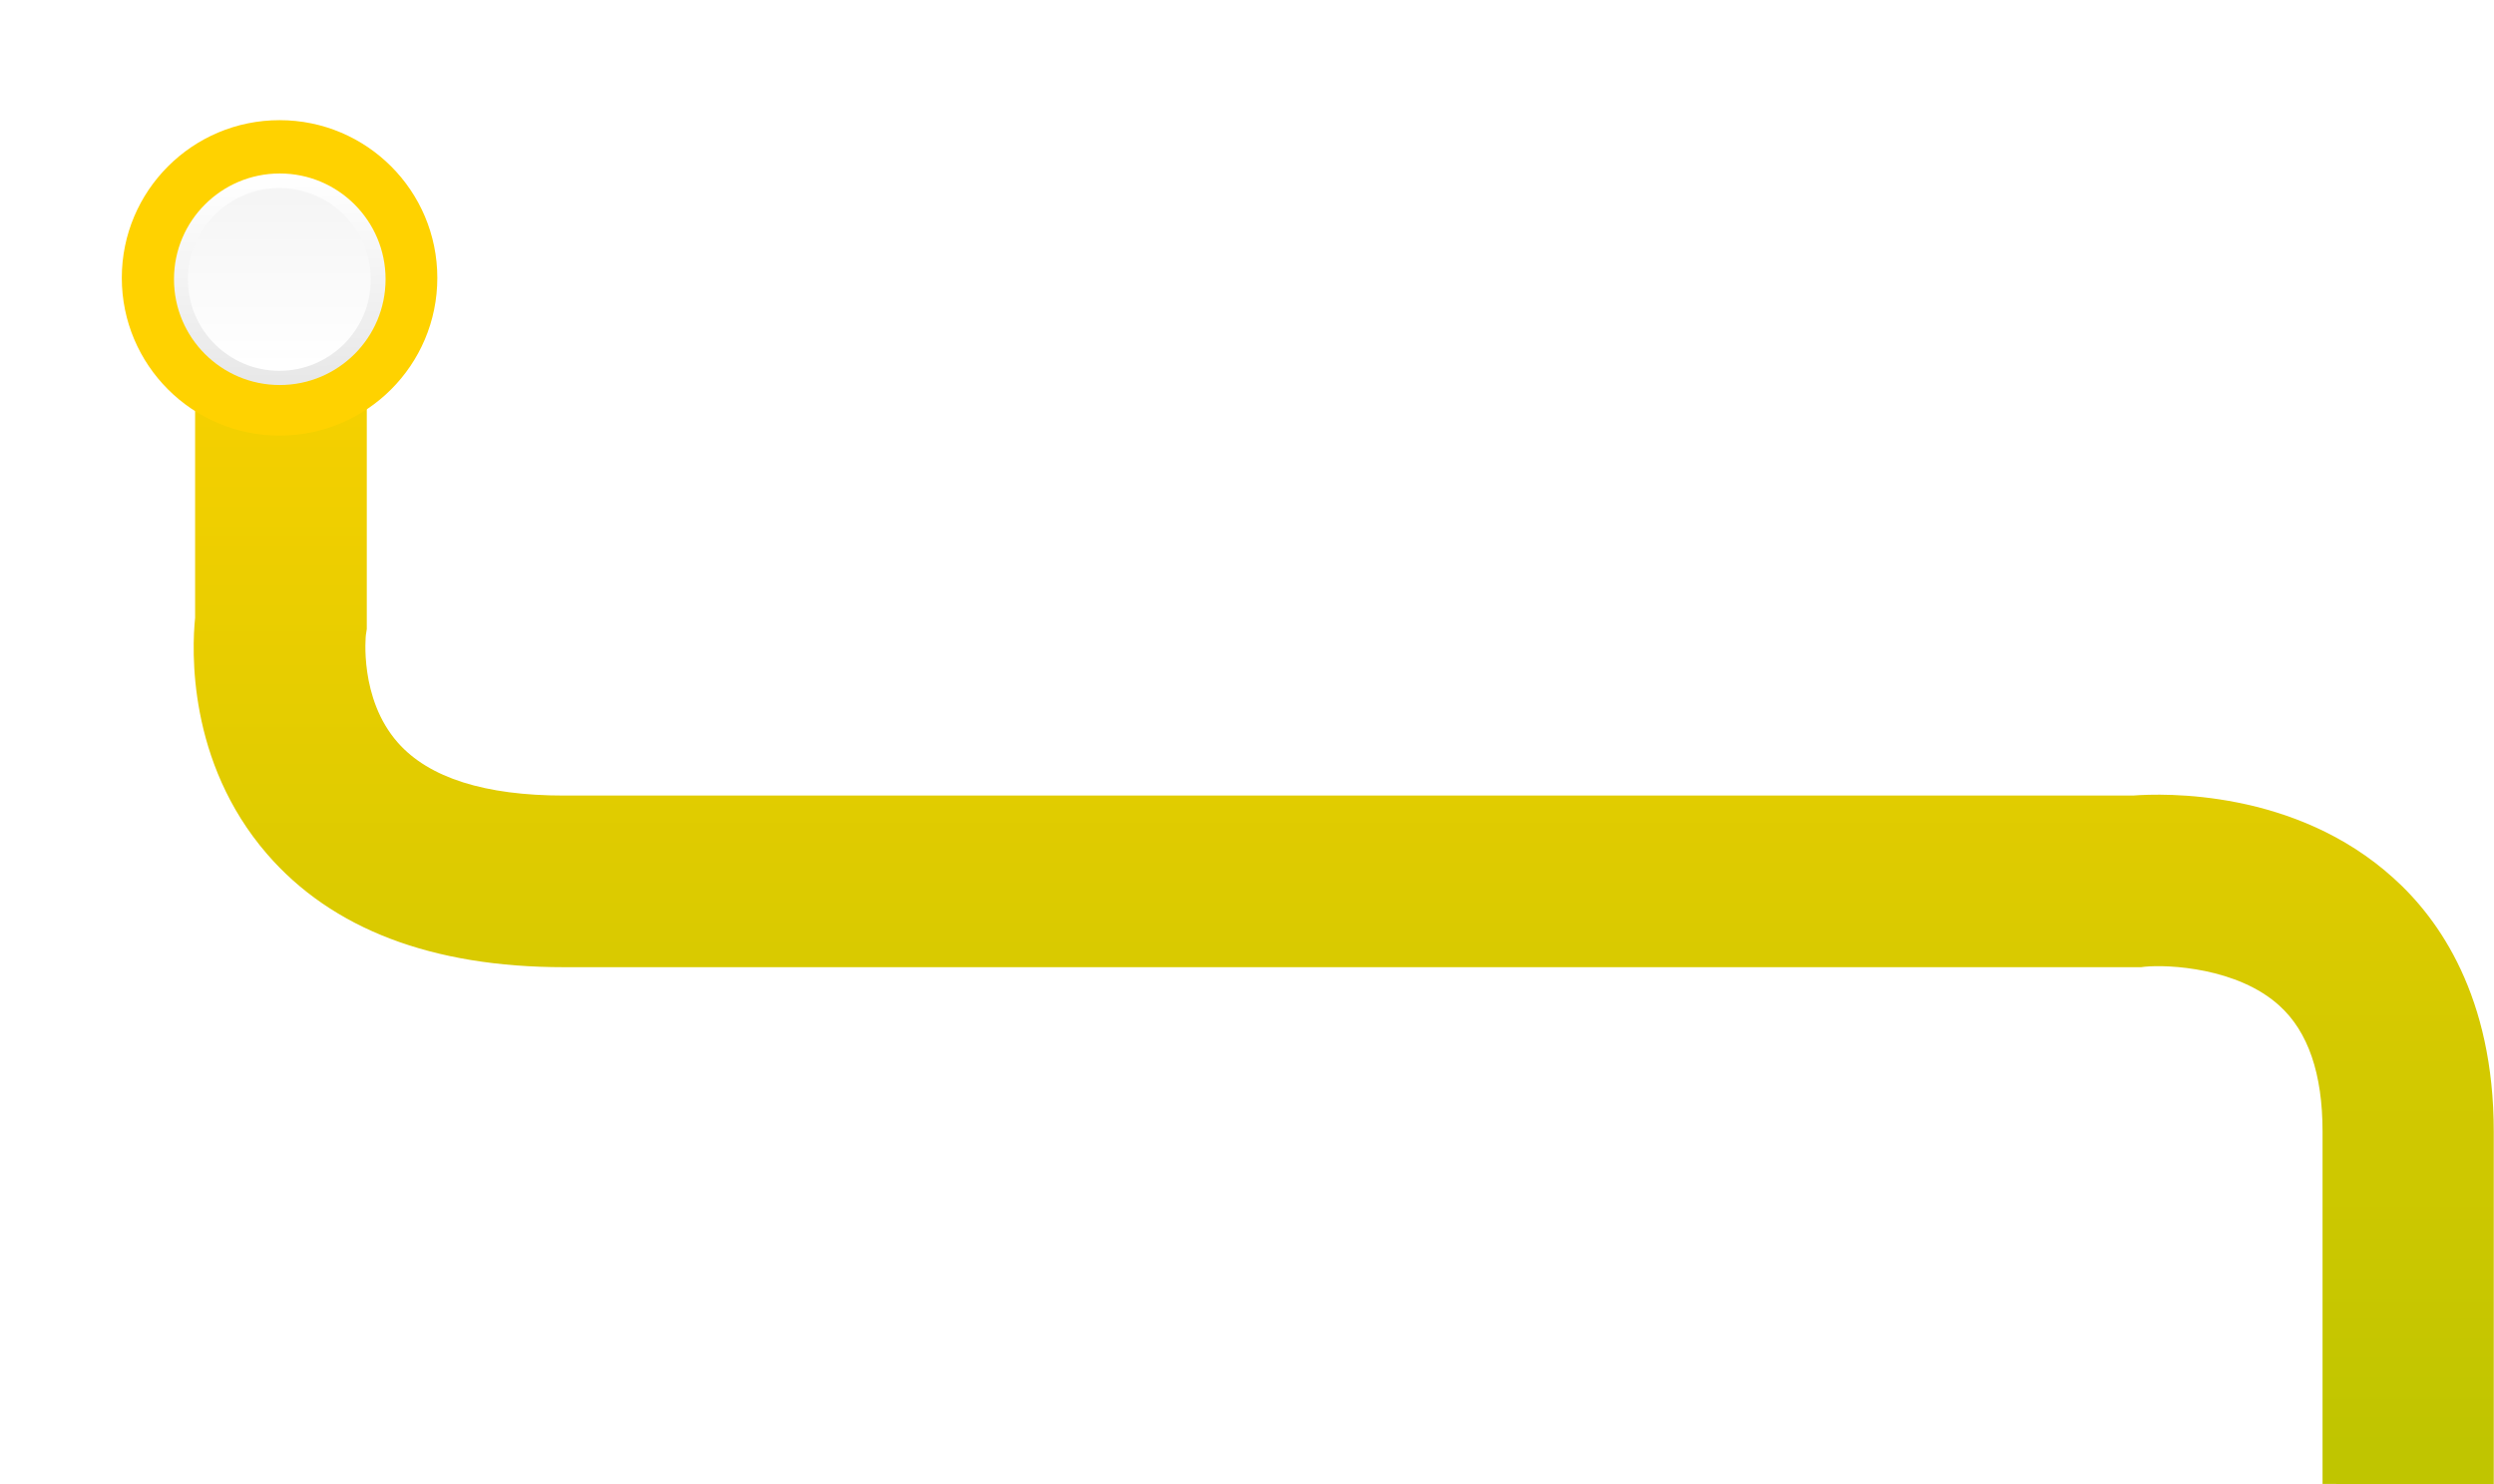
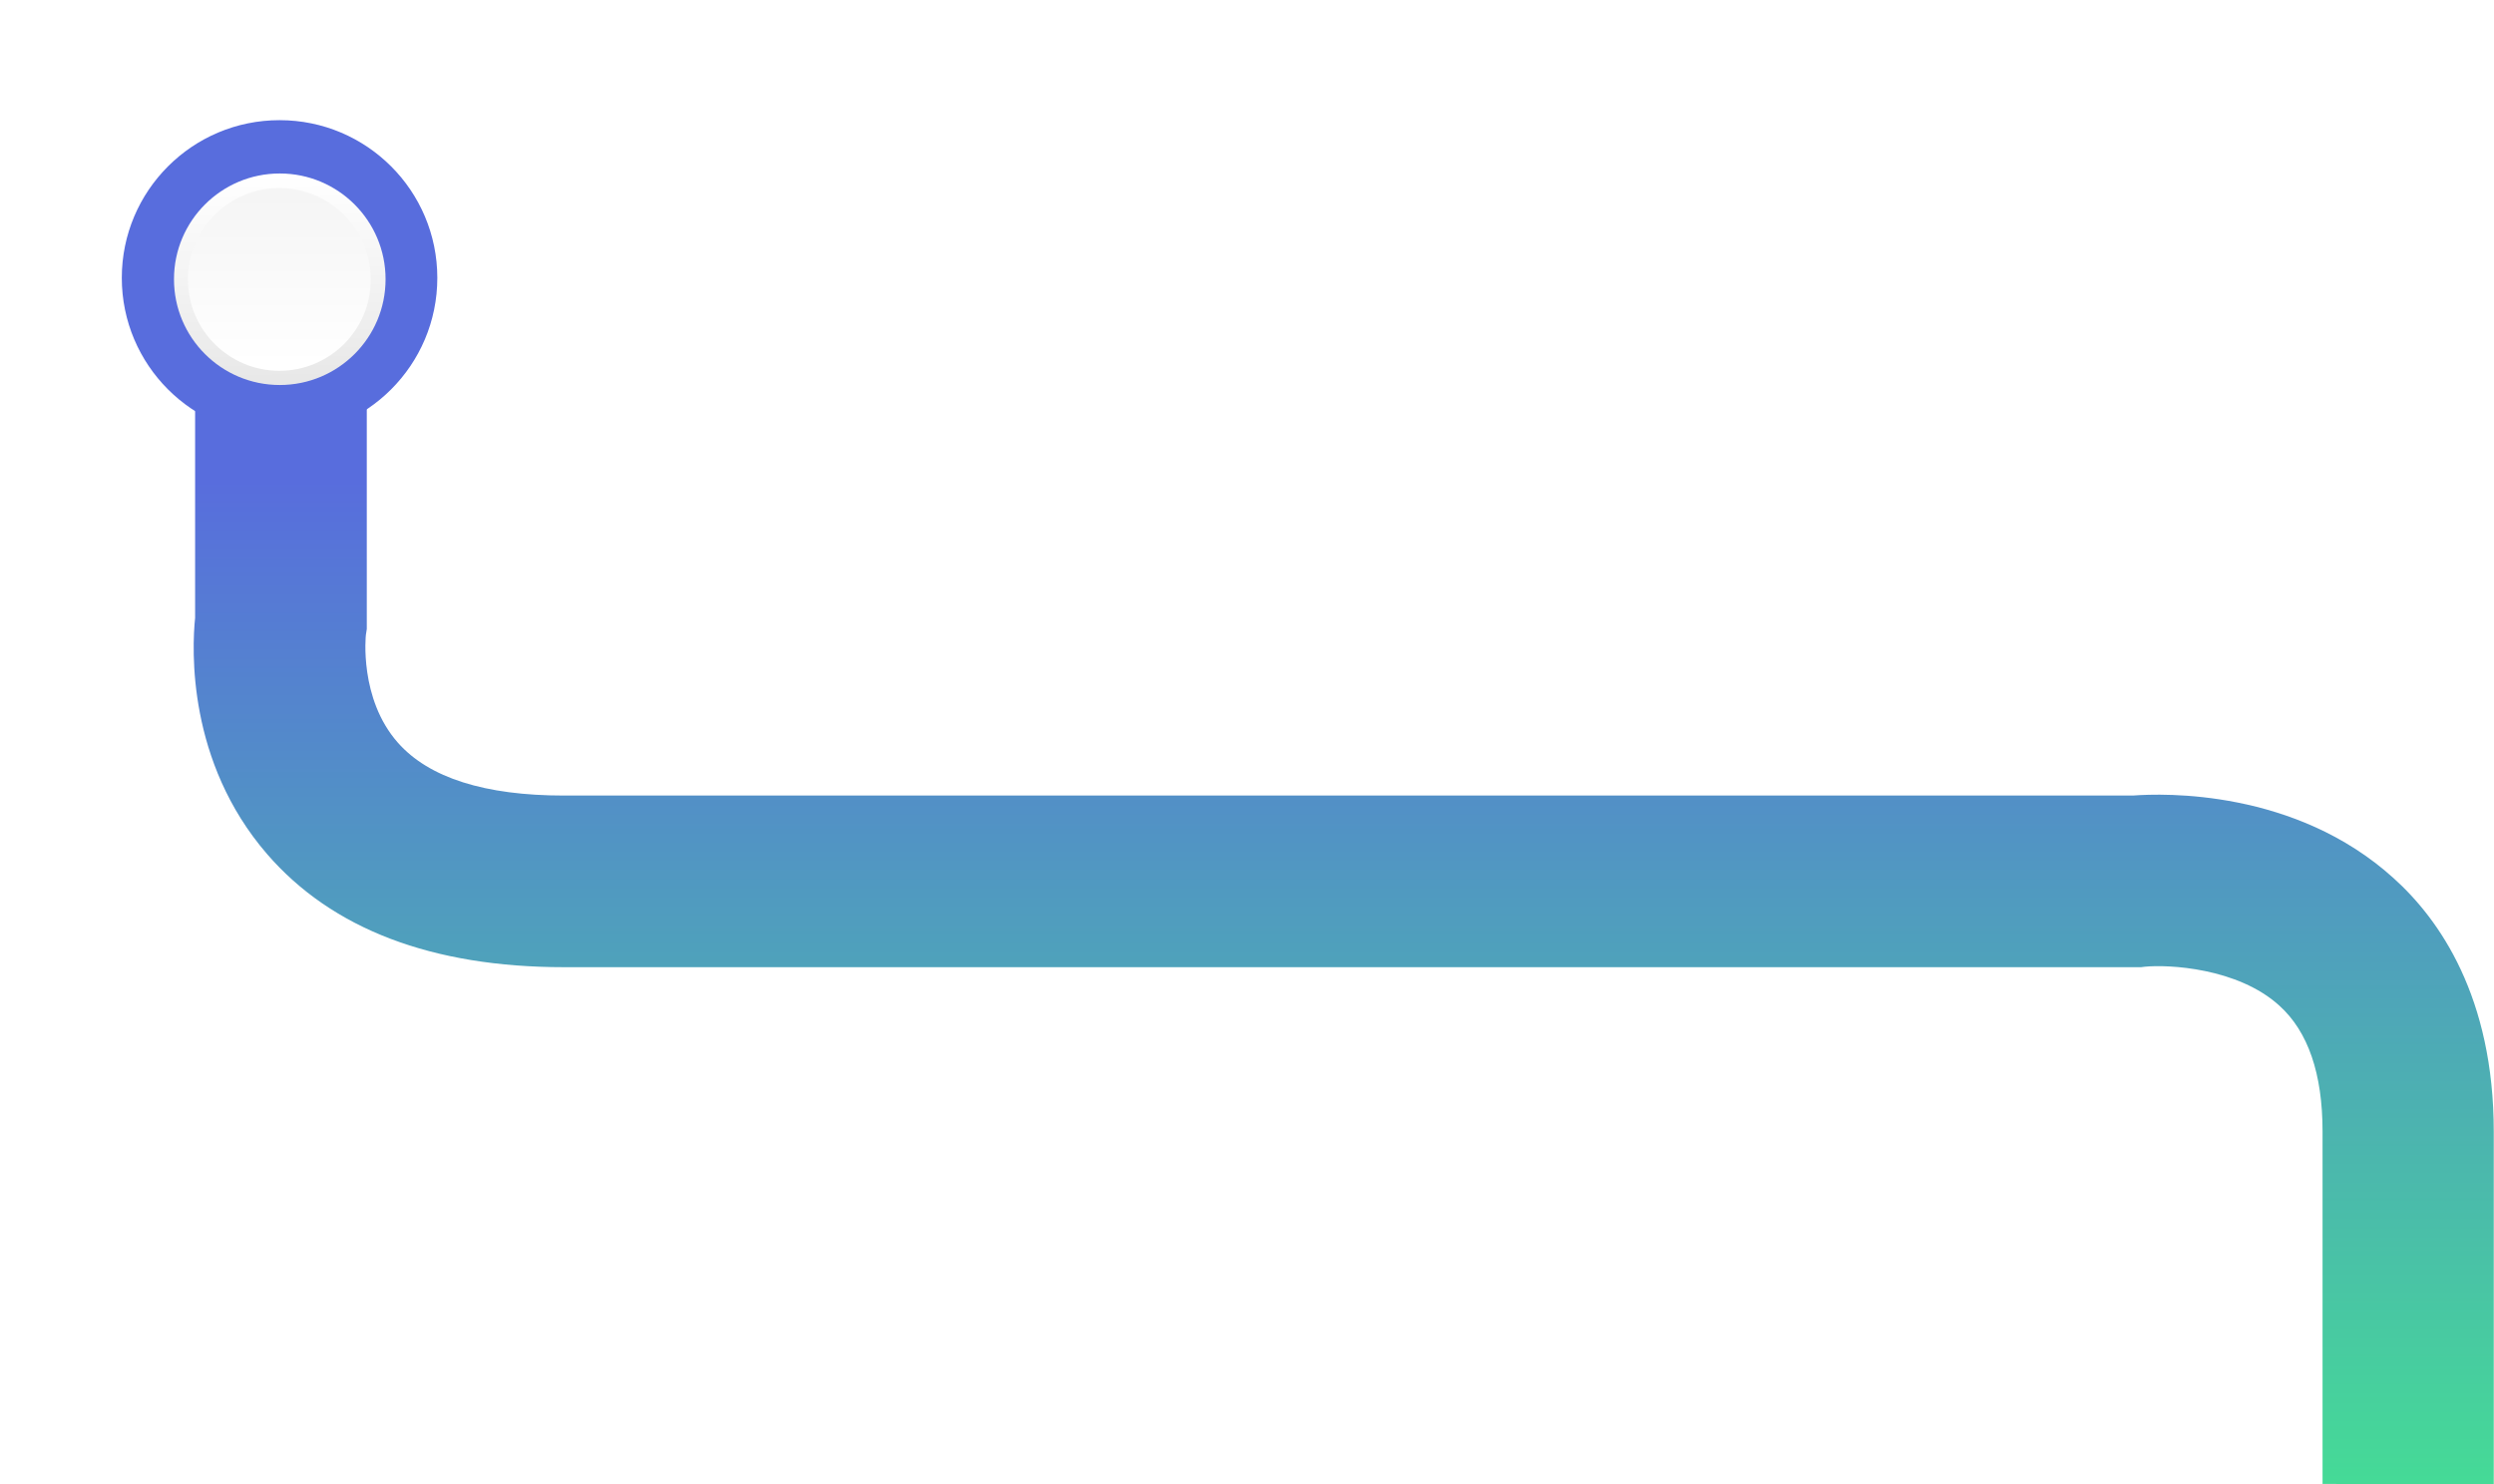
<svg xmlns="http://www.w3.org/2000/svg" version="1.1" id="Calque_1" x="0px" y="0px" viewBox="0 0 537.5 319.9" style="enable-background:new 0 0 537.5 319.9;" xml:space="preserve">
  <style type="text/css">
- 	.st0{fill:url(#Tracé_160_00000050650492368757304040000001955209443349699969_);}
- 	.st1{fill:#FFD200;}
- 	.st2{fill:url(#Ellipse_33-2_00000057116355306105882160000012502379184152486832_);}
- 	.st3{fill:url(#Ellipse_34_00000083056053846630847700000011116633802178134685_);}
+ 	.st0{fill:url(#Tracé_160_00000013898446383840876600000006718635323993038977_);}
+ 	.st1{fill:#586DDD;}
+ 	.st2{fill:url(#Ellipse_33-2_00000026135305301505858500000002647358243852539322_);}
+ 	.st3{fill:url(#Ellipse_34_00000176009433969299058640000007834341105896227975_);}
</style>
  <g id="Groupe_59" transform="translate(-904.75 -4151.695)">
-     <linearGradient id="Tracé_160_00000000207036788989034350000015655646670043555725_" gradientUnits="userSpaceOnUse" x1="877.307" y1="4740.701" x2="877.307" y2="4739.766" gradientTransform="matrix(495.8013 0 0 -285 -433775.281 1355304.875)">
-       <stop offset="0" style="stop-color:#FFD200" />
-       <stop offset="1" style="stop-color:#C0C500" />
+     <linearGradient id="Tracé_160_00000139995963132114927150000005307185103761382280_" gradientUnits="userSpaceOnUse" x1="1754.113" y1="-7.2" x2="1754.113" y2="-6.265" gradientTransform="matrix(495.8013 0 0 285 -868497.062 6257.248)">
+       <stop offset="0.19" style="stop-color:#586DDD" />
+       <stop offset="1" style="stop-color:#45DB96" />
    </linearGradient>
-     <path id="Tracé_160" style="fill:url(#Tracé_160_00000000207036788989034350000015655646670043555725_);" d="M1405.3,4471.6v-76   c0-12.4-3.1-21.5-9.3-27.1c-9-8.2-24-8.9-29-8.4l-0.8,0.1l-1,0h-338.9c-28.4,0-50-8.2-64-24.4c-17.2-19.9-16.2-44.1-15.5-50.9   v-61.2c0-10.2,8.3-18.5,18.5-18.5s18.5,8.3,18.5,18.5v63.6l-0.2,1.3c0,0-1.5,13.7,6.9,23.2c6.7,7.6,18.8,11.4,35.8,11.4h338.1   c6.6-0.5,35-1.4,56.2,17.8c9.9,8.9,21.6,25.6,21.6,54.7v76L1405.3,4471.6z" />
+     <path id="Tracé_160" style="fill:url(#Tracé_160_00000139995963132114927150000005307185103761382280_);" d="M1405.3,4471.6v-76   c0-12.4-3.1-21.5-9.3-27.1c-9-8.2-24-8.9-29-8.4l-0.8,0.1h-1h-338.9c-28.4,0-50-8.2-64-24.4c-17.2-19.9-16.2-44.1-15.5-50.9v-61.2   c0-10.2,8.3-18.5,18.5-18.5s18.5,8.3,18.5,18.5v63.6l-0.2,1.3c0,0-1.5,13.7,6.9,23.2c6.7,7.6,18.8,11.4,35.8,11.4h338.1   c6.6-0.5,35-1.4,56.2,17.8c9.9,8.9,21.6,25.6,21.6,54.7v76L1405.3,4471.6z" />
    <circle id="Ellipse_37" class="st1" cx="965" cy="4211.6" r="34" />
    <g id="Groupe_47" transform="translate(-700.043 1350.134)">
      <g transform="matrix(1, 0, 0, 1, 1604.79, 2801.56)">
-         <linearGradient id="Ellipse_33-2_00000135661990083221557910000008304378964286221976_" gradientUnits="userSpaceOnUse" x1="-32.535" y1="588.782" x2="-33.507" y2="588.769" gradientTransform="matrix(2.786072e-15 -45.5 -45.5 -2.786072e-15 26849.529 -1442.864)">
+         <linearGradient id="Ellipse_33-2_00000174568667379770615960000013865551236823161519_" gradientUnits="userSpaceOnUse" x1="-66.269" y1="-7.275" x2="-67.24" y2="-7.262" gradientTransform="matrix(2.786072e-15 -45.5 45.5 2.786072e-15 391.0087 -2977.728)">
          <stop offset="0" style="stop-color:#FFFFFF" />
          <stop offset="1" style="stop-color:#E8E8E8" />
        </linearGradient>
-         <circle id="Ellipse_33-2" style="fill:url(#Ellipse_33-2_00000135661990083221557910000008304378964286221976_);" cx="60.3" cy="60.2" r="22.8" />
+         <circle id="Ellipse_33-2" style="fill:url(#Ellipse_33-2_00000174568667379770615960000013865551236823161519_);" cx="60.3" cy="60.2" r="22.8" />
      </g>
-       <linearGradient id="Ellipse_34_00000026875214502925244750000001410723663069902015_" gradientUnits="userSpaceOnUse" x1="1570.441" y1="3390.241" x2="1571.366" y2="3390.241" gradientTransform="matrix(2.415126e-15 -39.442 -39.442 -2.415126e-15 135382.938 64821.406)">
+       <linearGradient id="Ellipse_34_00000041983673642426516680000008860757971537527727_" gradientUnits="userSpaceOnUse" x1="3140.617" y1="-7.082" x2="3141.541" y2="-7.082" gradientTransform="matrix(2.415126e-15 -39.442 39.442 2.415126e-15 1944.316 126752.281)">
        <stop offset="0" style="stop-color:#FFFFFF" />
        <stop offset="1" style="stop-color:#F5F5F5" />
      </linearGradient>
-       <circle id="Ellipse_34" style="fill:url(#Ellipse_34_00000026875214502925244750000001410723663069902015_);" cx="1665" cy="2861.8" r="19.7" />
+       <circle id="Ellipse_34" style="fill:url(#Ellipse_34_00000041983673642426516680000008860757971537527727_);" cx="1665" cy="2861.8" r="19.7" />
    </g>
  </g>
</svg>
